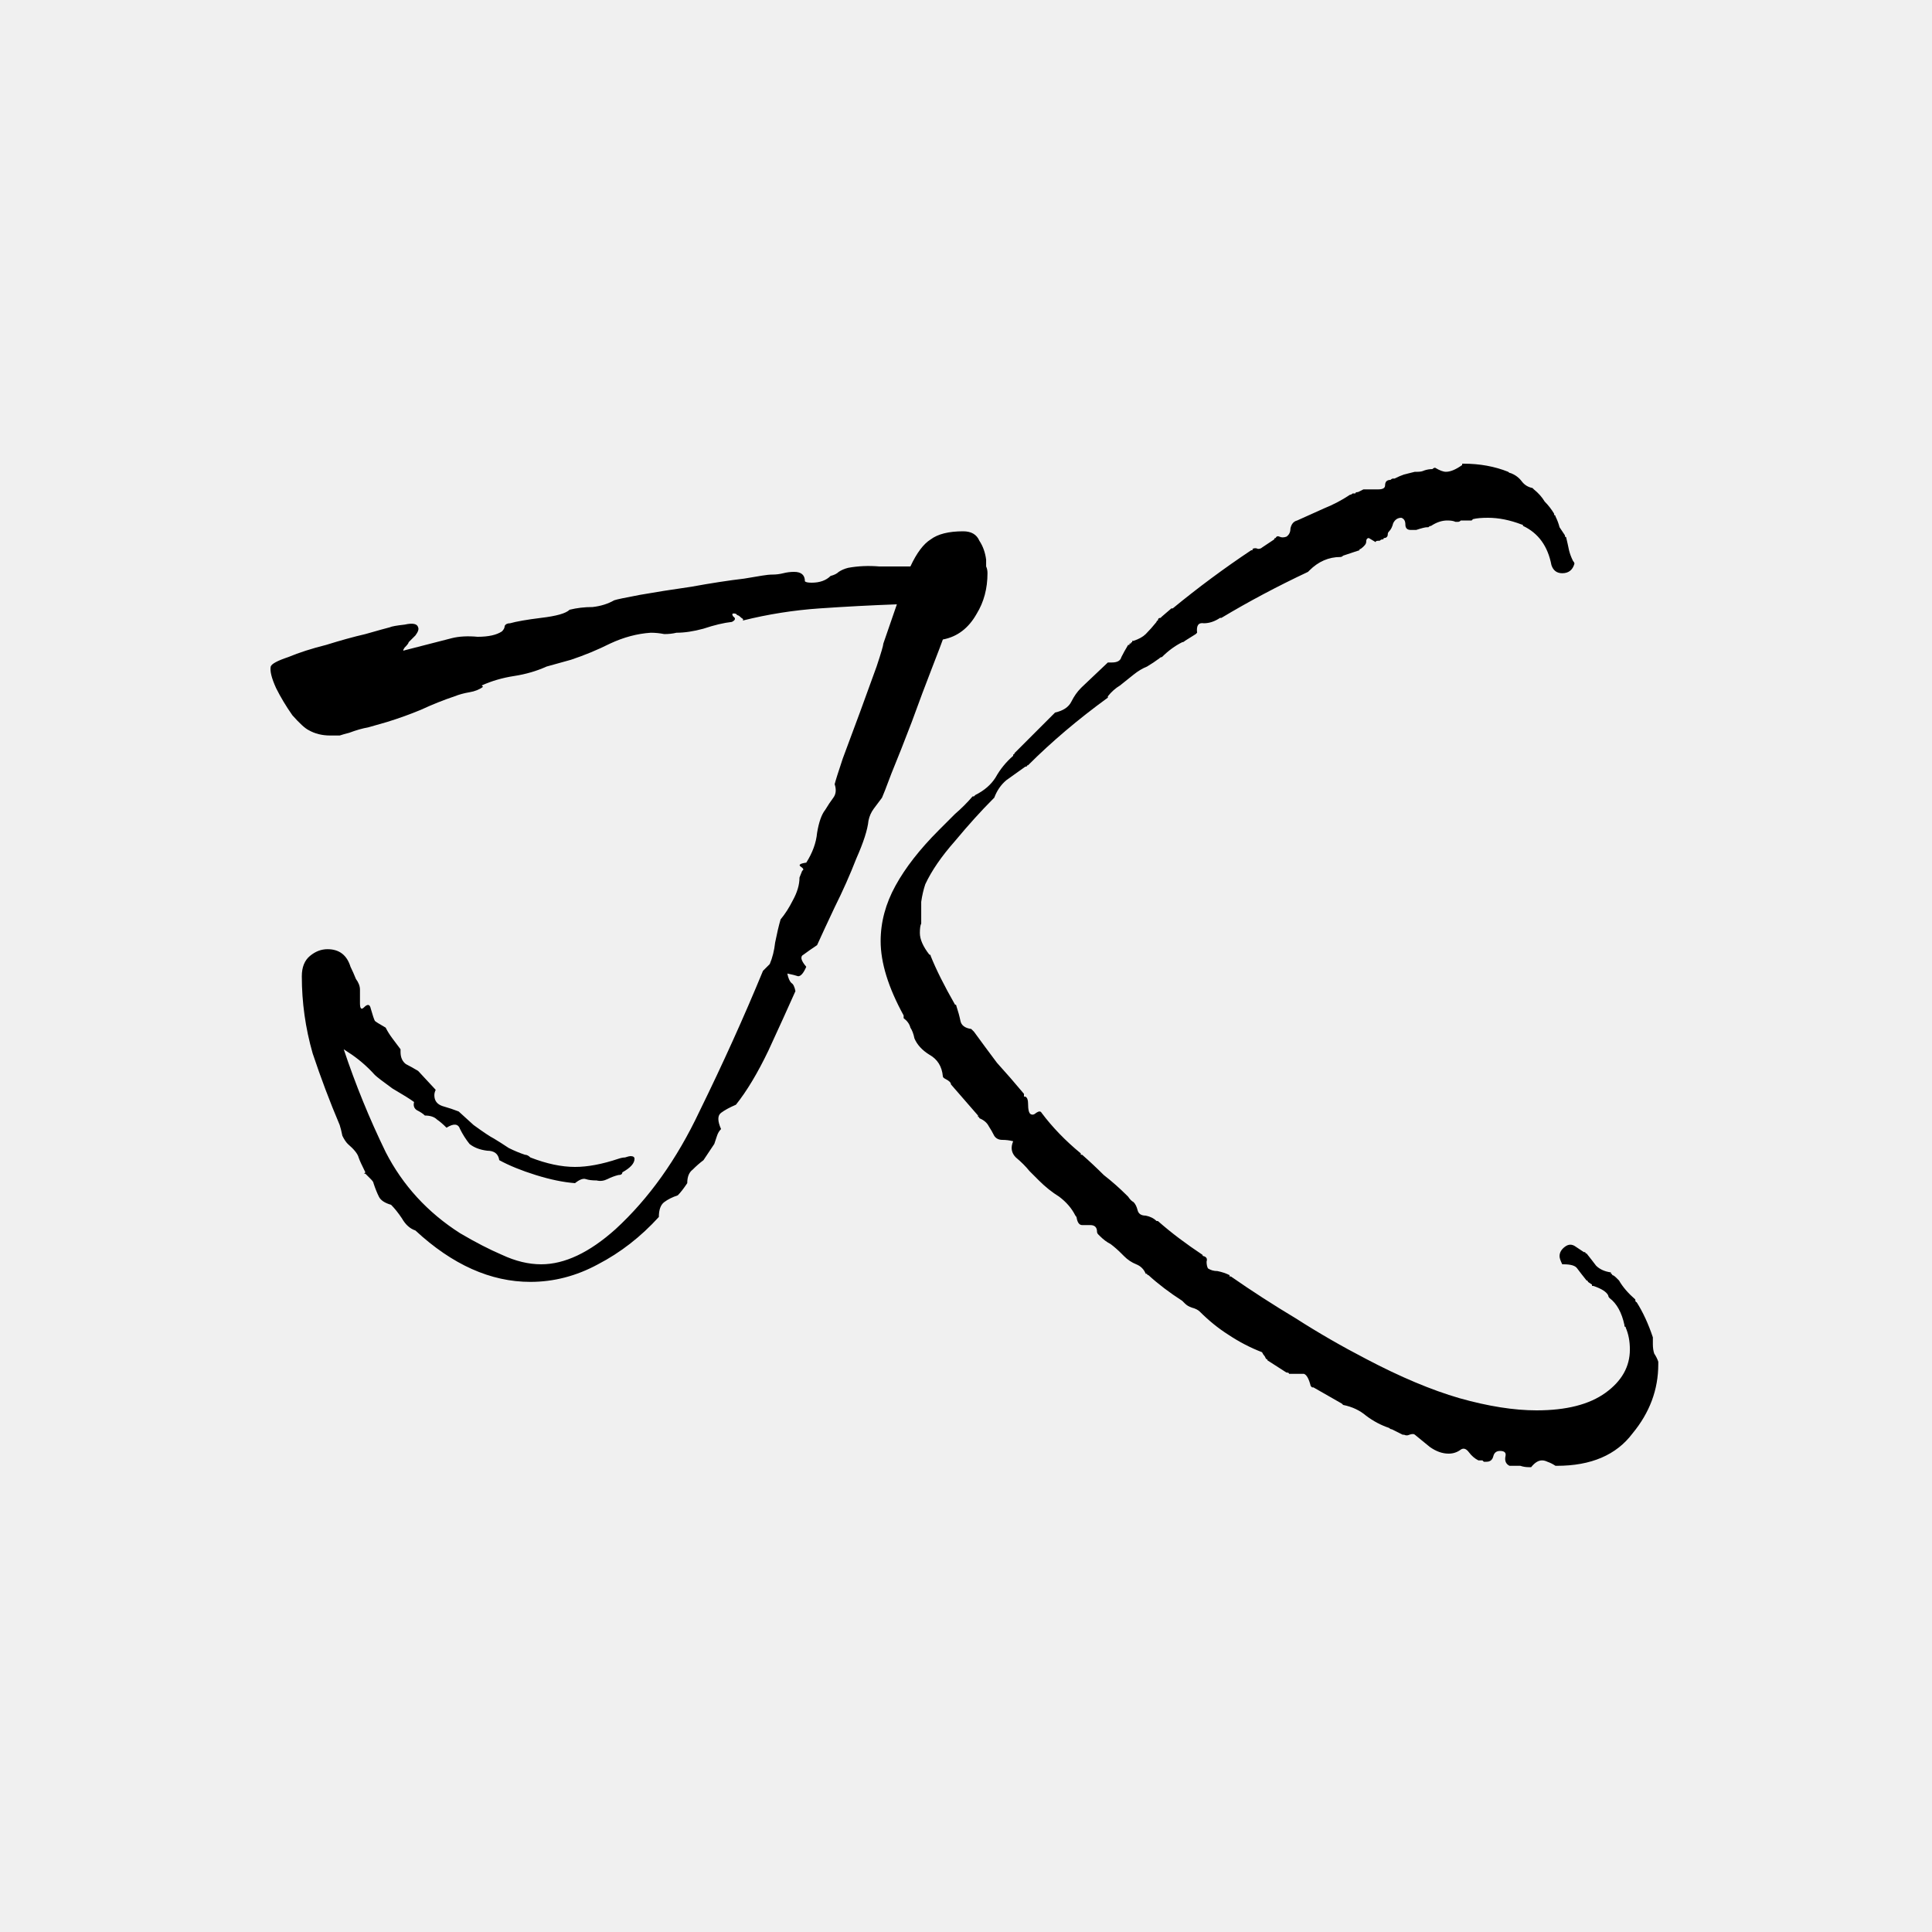
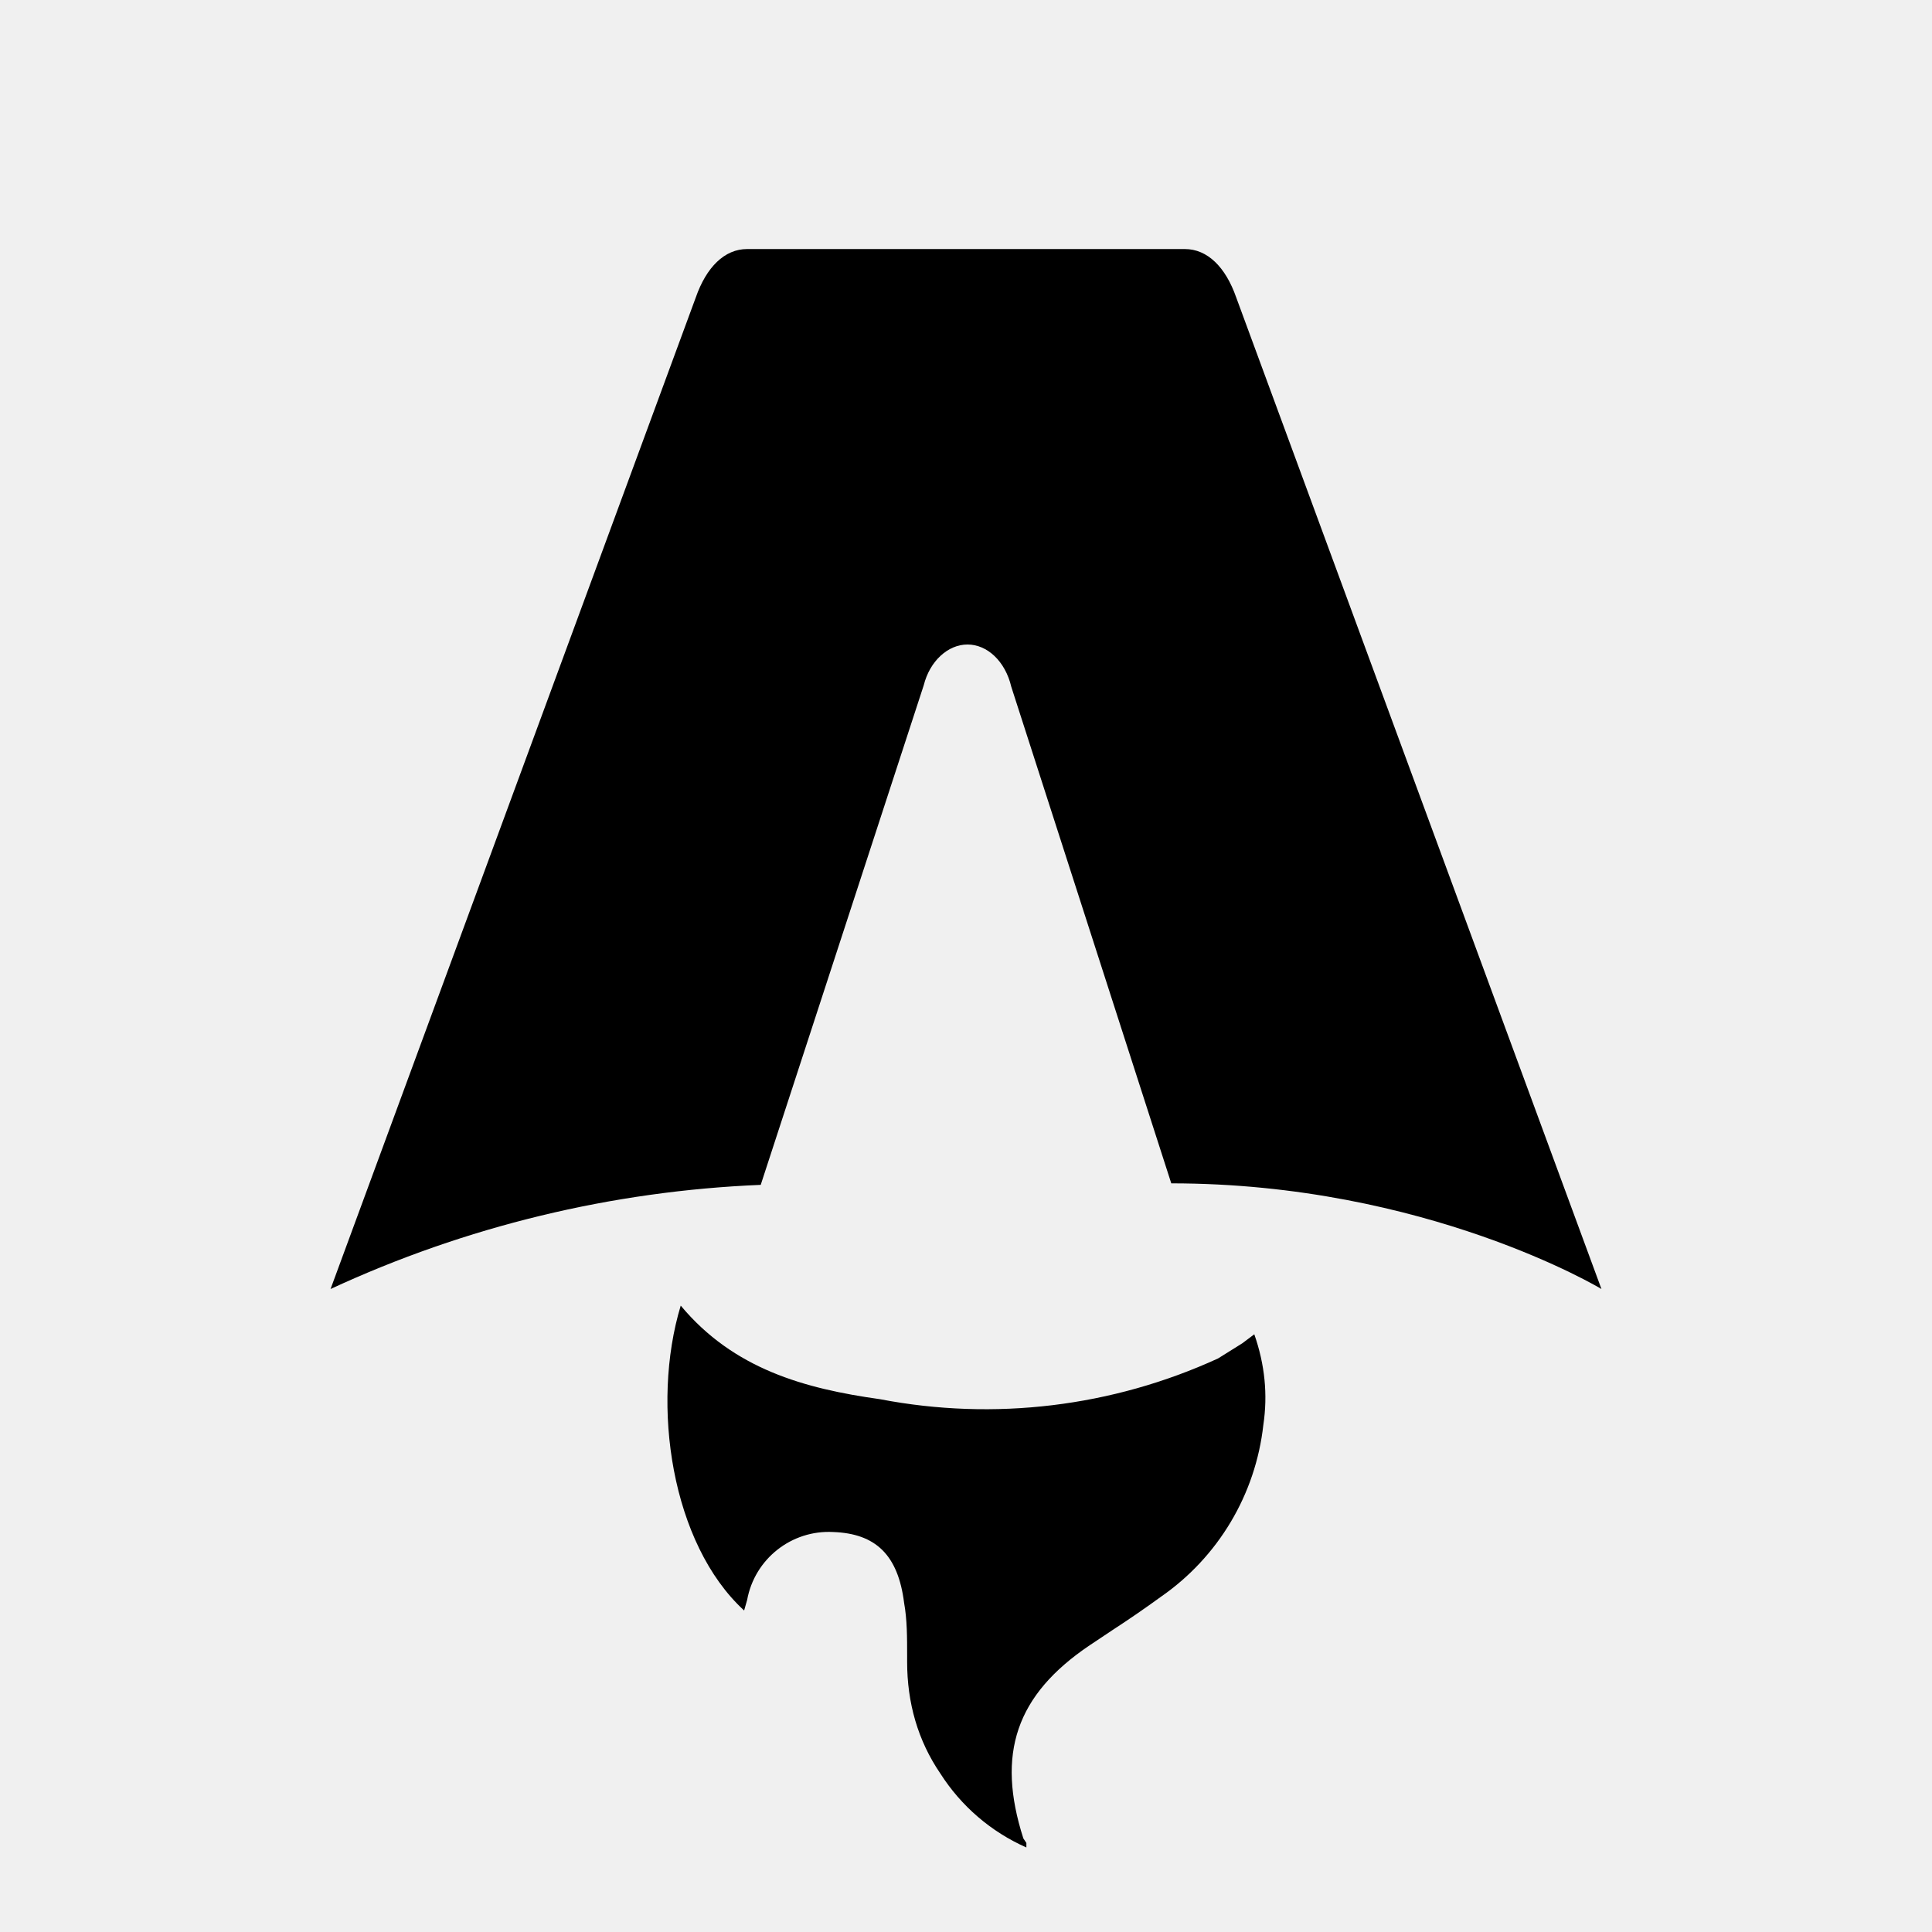
- <svg xmlns="http://www.w3.org/2000/svg" width="100" height="100" viewBox="0 0 100 100" fill="none">
-   <path d="M79.112 75.94C78.972 75.94 78.832 75.917 78.692 75.87C78.552 75.87 78.412 75.87 78.272 75.87H78.132C77.945 75.777 77.875 75.613 77.922 75.38C77.968 75.193 77.875 75.1 77.642 75.1C77.455 75.1 77.338 75.193 77.292 75.38C77.245 75.567 77.128 75.66 76.942 75.66H76.802C76.802 75.66 76.778 75.637 76.732 75.59C76.732 75.59 76.708 75.59 76.662 75.59H76.522C76.335 75.497 76.172 75.357 76.032 75.17C75.892 74.983 75.752 74.937 75.612 75.03C75.425 75.17 75.215 75.24 74.982 75.24C74.655 75.24 74.328 75.123 74.002 74.89C73.722 74.657 73.465 74.447 73.232 74.26C73.185 74.213 73.092 74.213 72.952 74.26C72.858 74.307 72.765 74.307 72.672 74.26H72.602L72.042 73.98C71.995 73.98 71.948 73.957 71.902 73.91C71.482 73.77 71.085 73.56 70.712 73.28C70.385 73 69.988 72.813 69.522 72.72L69.452 72.65L67.982 71.81C67.982 71.81 67.958 71.81 67.912 71.81C67.912 71.81 67.888 71.787 67.842 71.74C67.748 71.367 67.632 71.157 67.492 71.11C67.352 71.11 67.095 71.11 66.722 71.11C66.722 71.063 66.675 71.04 66.582 71.04L65.602 70.41C65.602 70.363 65.578 70.34 65.532 70.34C65.532 70.34 65.508 70.293 65.462 70.2C65.415 70.153 65.368 70.083 65.322 69.99C64.715 69.757 64.132 69.453 63.572 69.08C63.058 68.753 62.568 68.357 62.102 67.89C62.008 67.797 61.868 67.727 61.682 67.68C61.542 67.633 61.425 67.563 61.332 67.47C61.238 67.377 61.192 67.33 61.192 67.33C60.538 66.91 59.955 66.467 59.442 66C59.395 66 59.372 65.977 59.372 65.93C59.372 65.93 59.348 65.93 59.302 65.93C59.208 65.697 59.045 65.533 58.812 65.44C58.578 65.347 58.368 65.207 58.182 65.02L58.042 64.88C57.855 64.693 57.668 64.53 57.482 64.39C57.295 64.297 57.108 64.157 56.922 63.97L56.852 63.9C56.805 63.853 56.782 63.807 56.782 63.76C56.782 63.527 56.665 63.41 56.432 63.41C56.292 63.41 56.152 63.41 56.012 63.41C55.872 63.41 55.778 63.293 55.732 63.06C55.732 63.013 55.708 62.967 55.662 62.92C55.475 62.547 55.195 62.22 54.822 61.94C54.448 61.707 54.098 61.427 53.772 61.1L53.282 60.61C53.095 60.377 52.862 60.143 52.582 59.91C52.348 59.677 52.302 59.397 52.442 59.07C52.255 59.023 52.068 59 51.882 59C51.695 59 51.555 58.93 51.462 58.79C51.368 58.603 51.275 58.44 51.182 58.3C51.088 58.113 50.925 57.973 50.692 57.88C50.692 57.833 50.668 57.81 50.622 57.81C50.622 57.81 50.622 57.787 50.622 57.74L49.222 56.13C49.222 56.083 49.198 56.037 49.152 55.99C49.105 55.943 49.035 55.897 48.942 55.85C48.848 55.803 48.802 55.757 48.802 55.71C48.755 55.197 48.522 54.823 48.102 54.59C47.728 54.357 47.472 54.077 47.332 53.75C47.285 53.517 47.215 53.33 47.122 53.19C47.075 53.003 46.958 52.84 46.772 52.7V52.56C45.978 51.113 45.582 49.83 45.582 48.71C45.582 47.73 45.838 46.773 46.352 45.84C46.865 44.907 47.612 43.95 48.592 42.97C48.872 42.69 49.152 42.41 49.432 42.13C49.758 41.85 50.062 41.547 50.342 41.22C50.388 41.22 50.412 41.22 50.412 41.22C50.458 41.173 50.482 41.15 50.482 41.15C50.948 40.917 51.298 40.613 51.532 40.24C51.765 39.82 52.068 39.447 52.442 39.12C52.442 39.073 52.442 39.05 52.442 39.05C52.488 39.05 52.512 39.027 52.512 38.98L54.612 36.88C55.032 36.787 55.312 36.6 55.452 36.32C55.592 36.04 55.755 35.807 55.942 35.62L56.012 35.55L57.342 34.29H57.552C57.832 34.29 57.995 34.197 58.042 34.01C58.135 33.823 58.252 33.613 58.392 33.38C58.438 33.38 58.462 33.38 58.462 33.38C58.462 33.333 58.462 33.31 58.462 33.31C58.508 33.31 58.532 33.31 58.532 33.31C58.532 33.263 58.555 33.24 58.602 33.24C58.602 33.193 58.602 33.17 58.602 33.17C58.648 33.17 58.672 33.17 58.672 33.17C58.952 33.077 59.162 32.96 59.302 32.82C59.488 32.633 59.675 32.423 59.862 32.19C59.862 32.143 59.885 32.12 59.932 32.12C59.932 32.027 59.978 31.98 60.072 31.98L60.142 31.91L60.632 31.49H60.702C62.008 30.417 63.362 29.413 64.762 28.48C64.808 28.48 64.832 28.48 64.832 28.48C64.832 28.433 64.832 28.41 64.832 28.41C64.925 28.363 65.018 28.363 65.112 28.41C65.205 28.41 65.275 28.387 65.322 28.34L65.952 27.92C65.952 27.873 65.975 27.85 66.022 27.85C66.068 27.757 66.138 27.733 66.232 27.78C66.325 27.827 66.442 27.827 66.582 27.78C66.722 27.687 66.792 27.547 66.792 27.36C66.838 27.127 66.955 26.987 67.142 26.94C67.655 26.707 68.122 26.497 68.542 26.31C69.008 26.123 69.452 25.89 69.872 25.61C69.918 25.61 69.965 25.587 70.012 25.54H70.152C70.152 25.493 70.198 25.47 70.292 25.47L70.572 25.33H71.342C71.575 25.33 71.692 25.26 71.692 25.12C71.692 24.933 71.785 24.84 71.972 24.84C72.018 24.793 72.065 24.77 72.112 24.77H72.182C72.368 24.677 72.532 24.607 72.672 24.56C72.858 24.513 73.045 24.467 73.232 24.42H73.372C73.512 24.42 73.628 24.397 73.722 24.35C73.862 24.303 74.002 24.28 74.142 24.28C74.188 24.233 74.235 24.21 74.282 24.21C74.515 24.35 74.702 24.42 74.842 24.42C75.075 24.42 75.355 24.303 75.682 24.07C75.682 24.023 75.682 24 75.682 24C75.728 24 75.752 24 75.752 24C76.592 24 77.362 24.14 78.062 24.42C78.108 24.467 78.155 24.49 78.202 24.49C78.435 24.583 78.622 24.723 78.762 24.91C78.902 25.097 79.088 25.213 79.322 25.26L79.392 25.33C79.625 25.517 79.812 25.727 79.952 25.96C80.138 26.147 80.302 26.357 80.442 26.59C80.442 26.59 80.442 26.613 80.442 26.66C80.488 26.66 80.512 26.683 80.512 26.73C80.605 26.917 80.675 27.103 80.722 27.29C80.815 27.43 80.908 27.57 81.002 27.71C81.002 27.757 81.002 27.78 81.002 27.78C81.048 27.78 81.072 27.803 81.072 27.85C81.118 28.037 81.165 28.247 81.212 28.48C81.258 28.667 81.328 28.853 81.422 29.04C81.468 29.087 81.492 29.133 81.492 29.18C81.398 29.507 81.188 29.67 80.862 29.67C80.582 29.67 80.395 29.53 80.302 29.25C80.115 28.27 79.625 27.593 78.832 27.22C78.832 27.173 78.808 27.15 78.762 27.15C78.155 26.917 77.572 26.8 77.012 26.8C76.685 26.8 76.428 26.823 76.242 26.87L76.172 26.94H75.612C75.565 26.987 75.518 27.01 75.472 27.01H75.332C75.238 26.963 75.098 26.94 74.912 26.94C74.772 26.94 74.632 26.963 74.492 27.01C74.352 27.057 74.212 27.127 74.072 27.22C74.025 27.22 73.978 27.243 73.932 27.29C73.932 27.29 73.908 27.29 73.862 27.29C73.768 27.29 73.582 27.337 73.302 27.43H73.022C72.835 27.43 72.742 27.337 72.742 27.15C72.742 26.963 72.672 26.847 72.532 26.8C72.345 26.8 72.205 26.893 72.112 27.08C72.065 27.267 71.995 27.407 71.902 27.5C71.855 27.547 71.832 27.593 71.832 27.64C71.832 27.78 71.762 27.85 71.622 27.85C71.622 27.897 71.598 27.92 71.552 27.92C71.505 27.92 71.458 27.943 71.412 27.99C71.412 27.99 71.388 27.99 71.342 27.99C71.248 27.99 71.202 28.013 71.202 28.06L70.852 27.85C70.758 27.85 70.712 27.92 70.712 28.06C70.712 28.153 70.618 28.27 70.432 28.41C70.385 28.41 70.362 28.433 70.362 28.48L69.522 28.76C69.475 28.807 69.428 28.83 69.382 28.83C68.775 28.83 68.238 29.063 67.772 29.53L67.702 29.6C66.115 30.347 64.622 31.14 63.222 31.98H63.152C62.872 32.167 62.592 32.26 62.312 32.26C62.032 32.213 61.915 32.377 61.962 32.75L61.892 32.82L61.332 33.17C61.285 33.217 61.238 33.24 61.192 33.24C60.818 33.427 60.468 33.683 60.142 34.01C60.095 34.01 60.048 34.033 60.002 34.08C59.815 34.22 59.605 34.36 59.372 34.5C59.138 34.593 58.905 34.733 58.672 34.92C58.438 35.107 58.205 35.293 57.972 35.48C57.738 35.62 57.528 35.807 57.342 36.04V36.11C55.802 37.23 54.425 38.397 53.212 39.61C53.165 39.61 53.142 39.633 53.142 39.68C53.142 39.68 53.118 39.68 53.072 39.68C52.745 39.913 52.418 40.147 52.092 40.38C51.812 40.613 51.602 40.917 51.462 41.29L51.392 41.36C50.785 41.967 50.132 42.69 49.432 43.53C48.732 44.323 48.218 45.07 47.892 45.77C47.798 46.05 47.728 46.353 47.682 46.68C47.682 46.96 47.682 47.287 47.682 47.66V47.8C47.635 47.893 47.612 48.057 47.612 48.29C47.612 48.617 47.775 48.99 48.102 49.41C48.148 49.41 48.172 49.433 48.172 49.48C48.452 50.18 48.872 51.02 49.432 52C49.478 52 49.502 52.023 49.502 52.07C49.595 52.35 49.665 52.607 49.712 52.84C49.758 53.073 49.945 53.213 50.272 53.26L50.412 53.4C50.785 53.913 51.182 54.45 51.602 55.01C52.068 55.523 52.535 56.06 53.002 56.62C53.002 56.667 53.002 56.713 53.002 56.76C53.048 56.76 53.072 56.76 53.072 56.76C53.165 56.807 53.212 56.923 53.212 57.11C53.212 57.437 53.258 57.623 53.352 57.67C53.445 57.717 53.538 57.693 53.632 57.6C53.772 57.507 53.865 57.507 53.912 57.6C54.472 58.347 55.148 59.047 55.942 59.7C55.942 59.7 55.942 59.723 55.942 59.77C55.942 59.77 55.965 59.77 56.012 59.77C56.385 60.097 56.758 60.447 57.132 60.82C57.552 61.147 57.948 61.497 58.322 61.87L58.392 61.94C58.485 62.08 58.578 62.173 58.672 62.22C58.765 62.313 58.835 62.453 58.882 62.64C58.928 62.827 59.068 62.92 59.302 62.92C59.535 62.967 59.722 63.06 59.862 63.2H59.932C60.305 63.527 60.678 63.83 61.052 64.11C61.425 64.39 61.822 64.67 62.242 64.95C62.242 64.997 62.265 65.02 62.312 65.02C62.452 65.067 62.498 65.16 62.452 65.3C62.452 65.44 62.475 65.557 62.522 65.65C62.662 65.743 62.825 65.79 63.012 65.79C63.245 65.837 63.455 65.907 63.642 66C63.642 66.047 63.642 66.07 63.642 66.07C63.688 66.07 63.712 66.07 63.712 66.07C64.785 66.817 65.905 67.54 67.072 68.24C68.238 68.987 69.452 69.687 70.712 70.34C72.485 71.273 74.095 71.95 75.542 72.37C77.035 72.79 78.365 73 79.532 73C81.072 73 82.262 72.697 83.102 72.09C83.942 71.483 84.362 70.737 84.362 69.85C84.362 69.43 84.292 69.057 84.152 68.73C84.152 68.683 84.128 68.66 84.082 68.66C84.082 68.66 84.082 68.637 84.082 68.59C83.942 67.937 83.685 67.47 83.312 67.19C83.265 67.143 83.242 67.097 83.242 67.05C83.148 66.863 82.892 66.7 82.472 66.56C82.472 66.56 82.448 66.56 82.402 66.56C82.402 66.56 82.402 66.537 82.402 66.49L82.192 66.35C82.192 66.303 82.168 66.28 82.122 66.28C81.935 66.047 81.772 65.837 81.632 65.65C81.538 65.51 81.305 65.44 80.932 65.44H80.862C80.768 65.253 80.722 65.113 80.722 65.02C80.722 64.833 80.815 64.67 81.002 64.53C81.188 64.39 81.375 64.39 81.562 64.53L81.982 64.81C82.028 64.81 82.052 64.81 82.052 64.81C82.052 64.857 82.075 64.88 82.122 64.88C82.308 65.113 82.472 65.323 82.612 65.51C82.798 65.697 83.055 65.813 83.382 65.86C83.382 65.907 83.382 65.93 83.382 65.93C83.428 65.93 83.452 65.953 83.452 66C83.498 66 83.568 66.047 83.662 66.14L83.802 66.28C83.988 66.607 84.268 66.933 84.642 67.26C84.642 67.353 84.665 67.4 84.712 67.4C85.038 67.913 85.318 68.52 85.552 69.22V69.57C85.552 69.757 85.575 69.92 85.622 70.06C85.715 70.2 85.785 70.34 85.832 70.48V70.62C85.832 71.927 85.388 73.117 84.502 74.19C83.662 75.31 82.355 75.87 80.582 75.87H80.512C80.372 75.777 80.232 75.707 80.092 75.66C79.998 75.613 79.905 75.59 79.812 75.59C79.625 75.59 79.438 75.707 79.252 75.94H79.112ZM27.452 66.35C25.398 66.35 23.415 65.463 21.502 63.69C21.222 63.597 20.988 63.387 20.802 63.06C20.615 62.78 20.428 62.547 20.242 62.36C19.915 62.267 19.705 62.127 19.612 61.94C19.518 61.753 19.425 61.52 19.332 61.24C19.332 61.193 19.285 61.123 19.192 61.03C19.145 60.983 19.098 60.937 19.052 60.89C19.005 60.843 18.958 60.797 18.912 60.75C18.865 60.75 18.842 60.75 18.842 60.75C18.888 60.703 18.912 60.68 18.912 60.68C18.725 60.307 18.608 60.05 18.562 59.91C18.515 59.723 18.328 59.49 18.002 59.21C17.908 59.117 17.815 58.977 17.722 58.79C17.675 58.557 17.628 58.37 17.582 58.23C17.068 57.017 16.602 55.78 16.182 54.52C15.808 53.213 15.622 51.883 15.622 50.53C15.622 50.063 15.762 49.713 16.042 49.48C16.322 49.247 16.625 49.13 16.952 49.13C17.558 49.13 17.955 49.433 18.142 50.04C18.235 50.227 18.328 50.437 18.422 50.67C18.562 50.857 18.632 51.043 18.632 51.23V51.93C18.632 52.21 18.702 52.28 18.842 52.14C19.028 51.953 19.145 51.977 19.192 52.21C19.285 52.537 19.355 52.747 19.402 52.84C19.448 52.887 19.635 53.003 19.962 53.19C20.055 53.377 20.172 53.563 20.312 53.75C20.452 53.937 20.592 54.123 20.732 54.31V54.45C20.732 54.73 20.825 54.94 21.012 55.08C21.198 55.173 21.408 55.29 21.642 55.43L22.552 56.41C22.505 56.503 22.482 56.597 22.482 56.69C22.482 56.97 22.622 57.157 22.902 57.25C23.228 57.343 23.508 57.437 23.742 57.53C23.788 57.577 24.045 57.81 24.512 58.23C25.025 58.603 25.375 58.837 25.562 58.93C25.795 59.07 26.052 59.233 26.332 59.42C26.612 59.56 26.892 59.677 27.172 59.77C27.265 59.77 27.358 59.817 27.452 59.91C28.292 60.237 29.062 60.4 29.762 60.4C30.415 60.4 31.162 60.26 32.002 59.98C32.142 59.933 32.258 59.91 32.352 59.91C32.492 59.863 32.585 59.84 32.632 59.84C32.772 59.84 32.842 59.887 32.842 59.98C32.842 60.213 32.632 60.447 32.212 60.68C32.212 60.773 32.142 60.82 32.002 60.82C31.815 60.867 31.628 60.937 31.442 61.03C31.255 61.123 31.068 61.147 30.882 61.1C30.648 61.1 30.462 61.077 30.322 61.03C30.182 60.983 29.995 61.053 29.762 61.24C29.155 61.193 28.478 61.053 27.732 60.82C26.985 60.587 26.355 60.33 25.842 60.05C25.795 59.723 25.585 59.56 25.212 59.56C24.838 59.513 24.535 59.397 24.302 59.21C24.115 58.977 23.952 58.72 23.812 58.44C23.718 58.16 23.485 58.137 23.112 58.37C22.925 58.183 22.762 58.043 22.622 57.95C22.482 57.81 22.272 57.74 21.992 57.74C21.898 57.647 21.758 57.553 21.572 57.46C21.432 57.367 21.385 57.227 21.432 57.04C21.245 56.9 20.872 56.667 20.312 56.34C19.798 55.967 19.495 55.733 19.402 55.64C18.982 55.173 18.515 54.777 18.002 54.45L17.792 54.31C18.398 56.13 19.122 57.903 19.962 59.63C20.848 61.357 22.132 62.757 23.812 63.83C24.605 64.297 25.328 64.67 25.982 64.95C26.682 65.277 27.358 65.44 28.012 65.44C29.225 65.44 30.508 64.833 31.862 63.62C33.588 62.033 35.035 60.003 36.202 57.53C37.415 55.057 38.512 52.63 39.492 50.25C39.585 50.157 39.655 50.087 39.702 50.04C39.748 49.993 39.795 49.947 39.842 49.9C39.982 49.573 40.075 49.2 40.122 48.78C40.215 48.313 40.308 47.917 40.402 47.59C40.635 47.31 40.845 46.983 41.032 46.61C41.265 46.19 41.382 45.793 41.382 45.42L41.522 45.07C41.615 45.023 41.592 44.953 41.452 44.86C41.312 44.767 41.405 44.697 41.732 44.65C42.058 44.137 42.245 43.623 42.292 43.11C42.385 42.55 42.525 42.153 42.712 41.92C42.852 41.687 42.992 41.477 43.132 41.29C43.272 41.103 43.295 40.87 43.202 40.59C43.248 40.403 43.388 39.96 43.622 39.26C43.902 38.513 44.205 37.697 44.532 36.81C44.858 35.923 45.138 35.153 45.372 34.5C45.605 33.8 45.722 33.403 45.722 33.31L46.422 31.28C45.115 31.327 43.785 31.397 42.432 31.49C41.078 31.583 39.748 31.793 38.442 32.12C38.488 32.073 38.465 32.027 38.372 31.98C38.278 31.887 38.208 31.84 38.162 31.84L38.092 31.77C37.905 31.723 37.858 31.77 37.952 31.91C38.092 32.003 38.068 32.097 37.882 32.19C37.462 32.237 36.972 32.353 36.412 32.54C35.898 32.68 35.432 32.75 35.012 32.75C34.825 32.797 34.615 32.82 34.382 32.82C34.148 32.773 33.915 32.75 33.682 32.75C32.982 32.797 32.282 32.983 31.582 33.31C30.928 33.637 30.252 33.917 29.552 34.15L28.292 34.5C27.778 34.733 27.218 34.897 26.612 34.99C26.005 35.083 25.445 35.247 24.932 35.48L25.002 35.55C24.815 35.69 24.582 35.783 24.302 35.83C24.022 35.877 23.765 35.947 23.532 36.04C22.972 36.227 22.388 36.46 21.782 36.74C21.222 36.973 20.638 37.183 20.032 37.37C19.705 37.463 19.378 37.557 19.052 37.65C18.772 37.697 18.445 37.79 18.072 37.93C17.885 37.977 17.722 38.023 17.582 38.07C17.442 38.07 17.278 38.07 17.092 38.07C16.672 38.07 16.298 37.977 15.972 37.79C15.785 37.697 15.505 37.44 15.132 37.02C14.805 36.553 14.525 36.087 14.292 35.62C14.058 35.107 13.965 34.733 14.012 34.5C14.058 34.36 14.362 34.197 14.922 34.01C15.482 33.777 16.135 33.567 16.882 33.38C17.628 33.147 18.305 32.96 18.912 32.82C19.565 32.633 19.985 32.517 20.172 32.47C20.265 32.423 20.522 32.377 20.942 32.33C21.362 32.237 21.595 32.283 21.642 32.47C21.688 32.563 21.642 32.703 21.502 32.89C21.362 33.03 21.245 33.147 21.152 33.24C21.152 33.287 21.082 33.38 20.942 33.52C20.848 33.66 20.848 33.707 20.942 33.66L23.392 33.03C23.765 32.937 24.208 32.913 24.722 32.96C25.282 32.96 25.702 32.867 25.982 32.68C26.075 32.587 26.122 32.493 26.122 32.4C26.168 32.307 26.262 32.26 26.402 32.26C26.728 32.167 27.265 32.073 28.012 31.98C28.805 31.887 29.295 31.747 29.482 31.56C29.855 31.467 30.252 31.42 30.672 31.42C31.092 31.373 31.465 31.257 31.792 31.07C31.932 31.023 32.375 30.93 33.122 30.79C33.915 30.65 34.802 30.51 35.782 30.37C36.808 30.183 37.718 30.043 38.512 29.95C39.305 29.81 39.772 29.74 39.912 29.74H39.982C40.168 29.74 40.355 29.717 40.542 29.67C40.728 29.623 40.915 29.6 41.102 29.6C41.475 29.6 41.662 29.763 41.662 30.09C41.708 30.137 41.825 30.16 42.012 30.16C42.432 30.16 42.758 30.043 42.992 29.81C43.178 29.763 43.318 29.693 43.412 29.6C43.552 29.507 43.715 29.437 43.902 29.39C44.415 29.297 44.952 29.273 45.512 29.32C46.118 29.32 46.655 29.32 47.122 29.32C47.448 28.62 47.798 28.153 48.172 27.92C48.545 27.64 49.105 27.5 49.852 27.5C50.272 27.5 50.552 27.663 50.692 27.99C50.878 28.27 50.995 28.597 51.042 28.97C51.042 29.063 51.042 29.18 51.042 29.32C51.088 29.413 51.112 29.53 51.112 29.67C51.112 30.463 50.925 31.163 50.552 31.77C50.132 32.517 49.548 32.96 48.802 33.1C48.755 33.24 48.568 33.73 48.242 34.57C47.915 35.41 47.565 36.343 47.192 37.37C46.818 38.35 46.468 39.237 46.142 40.03C45.862 40.777 45.698 41.197 45.652 41.29C45.512 41.477 45.372 41.663 45.232 41.85C45.092 42.037 44.998 42.247 44.952 42.48C44.905 42.947 44.695 43.6 44.322 44.44C43.995 45.28 43.622 46.12 43.202 46.96C42.828 47.753 42.525 48.407 42.292 48.92C42.012 49.107 41.778 49.27 41.592 49.41C41.405 49.503 41.452 49.713 41.732 50.04C41.592 50.367 41.452 50.53 41.312 50.53C41.172 50.483 40.985 50.437 40.752 50.39C40.798 50.623 40.868 50.787 40.962 50.88C41.055 50.927 41.125 51.067 41.172 51.3C40.798 52.14 40.332 53.167 39.772 54.38C39.212 55.547 38.652 56.48 38.092 57.18C37.765 57.32 37.508 57.46 37.322 57.6C37.135 57.74 37.135 58.02 37.322 58.44C37.228 58.533 37.158 58.65 37.112 58.79C37.065 58.93 37.018 59.07 36.972 59.21L36.412 60.05C36.225 60.19 36.038 60.353 35.852 60.54C35.665 60.68 35.572 60.913 35.572 61.24C35.385 61.52 35.222 61.73 35.082 61.87C34.802 61.963 34.568 62.08 34.382 62.22C34.195 62.36 34.102 62.617 34.102 62.99C33.168 64.017 32.118 64.833 30.952 65.44C29.832 66.047 28.665 66.35 27.452 66.35Z" />
+ <svg xmlns="http://www.w3.org/2000/svg" fill="none" viewBox="0 0 128 128">
+   <path d="M50.4 78.5a75.1 75.1 0 0 0-28.5 6.9l24.2-65.7c.7-2 1.9-3.2 3.4-3.2h29c1.5 0 2.7 1.2 3.4 3.2l24.2 65.7s-11.6-7-28.5-7L67 45.5c-.4-1.7-1.6-2.8-2.9-2.8-1.3 0-2.5 1.1-2.9 2.7L50.4 78.5Zm-1.1 28.2Zm-4.2-20.2c-2 6.6-.6 15.8 4.2 20.2a17.5 17.5 0 0 1 .2-.7 5.5 5.5 0 0 1 5.7-4.5c2.8.1 4.3 1.5 4.7 4.7.2 1.1.2 2.3.2 3.5v.4c0 2.7.7 5.2 2.2 7.4a13 13 0 0 0 5.7 4.9v-.3l-.2-.3c-1.8-5.6-.5-9.5 4.4-12.8l1.5-1a73 73 0 0 0 3.2-2.2 16 16 0 0 0 6.8-11.4c.3-2 .1-4-.6-6l-.8.6-1.6 1a37 37 0 0 1-22.4 2.7c-5-.7-9.7-2-13.2-6.2Z" />
  <style>
        path { fill: #000; }
        @media (prefers-color-scheme: dark) {
-         path { fill: #FFF; }
+             path { fill: #FFF; }
        }
    </style>
</svg>
